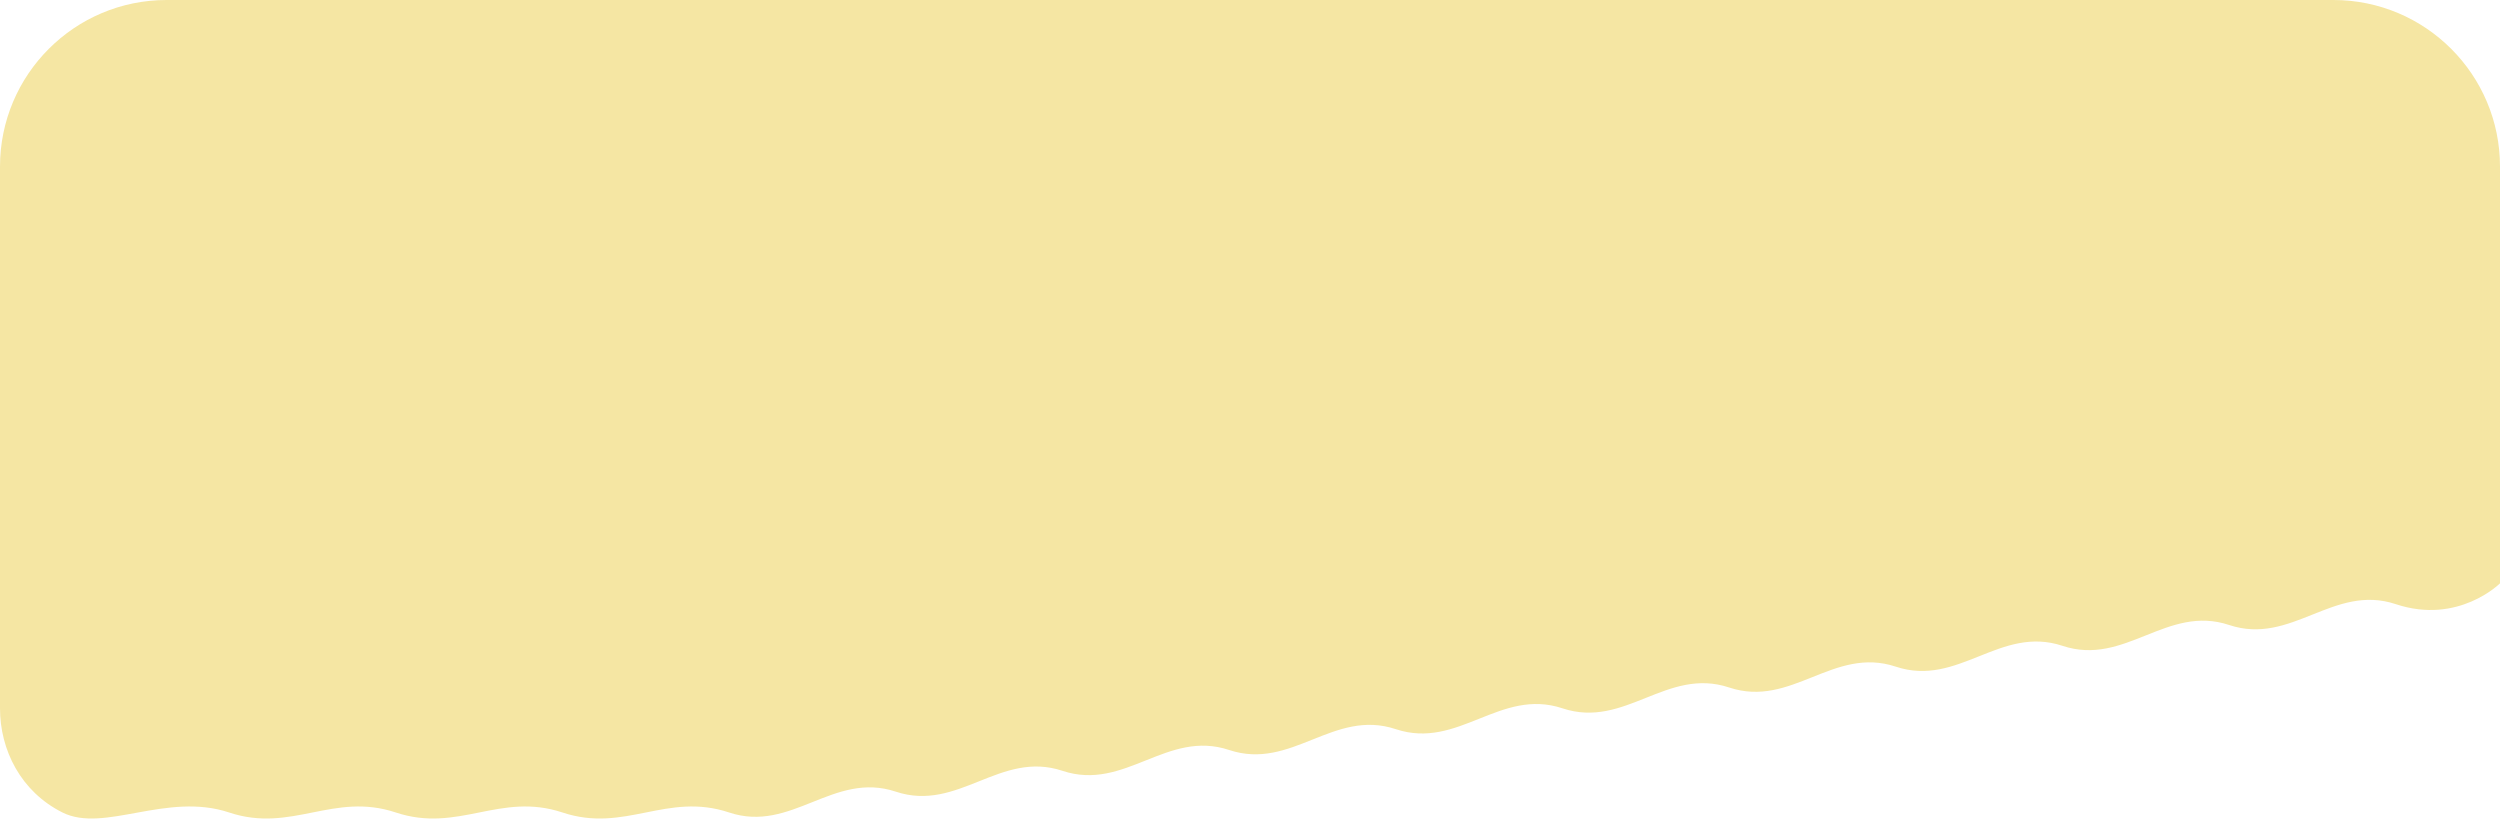
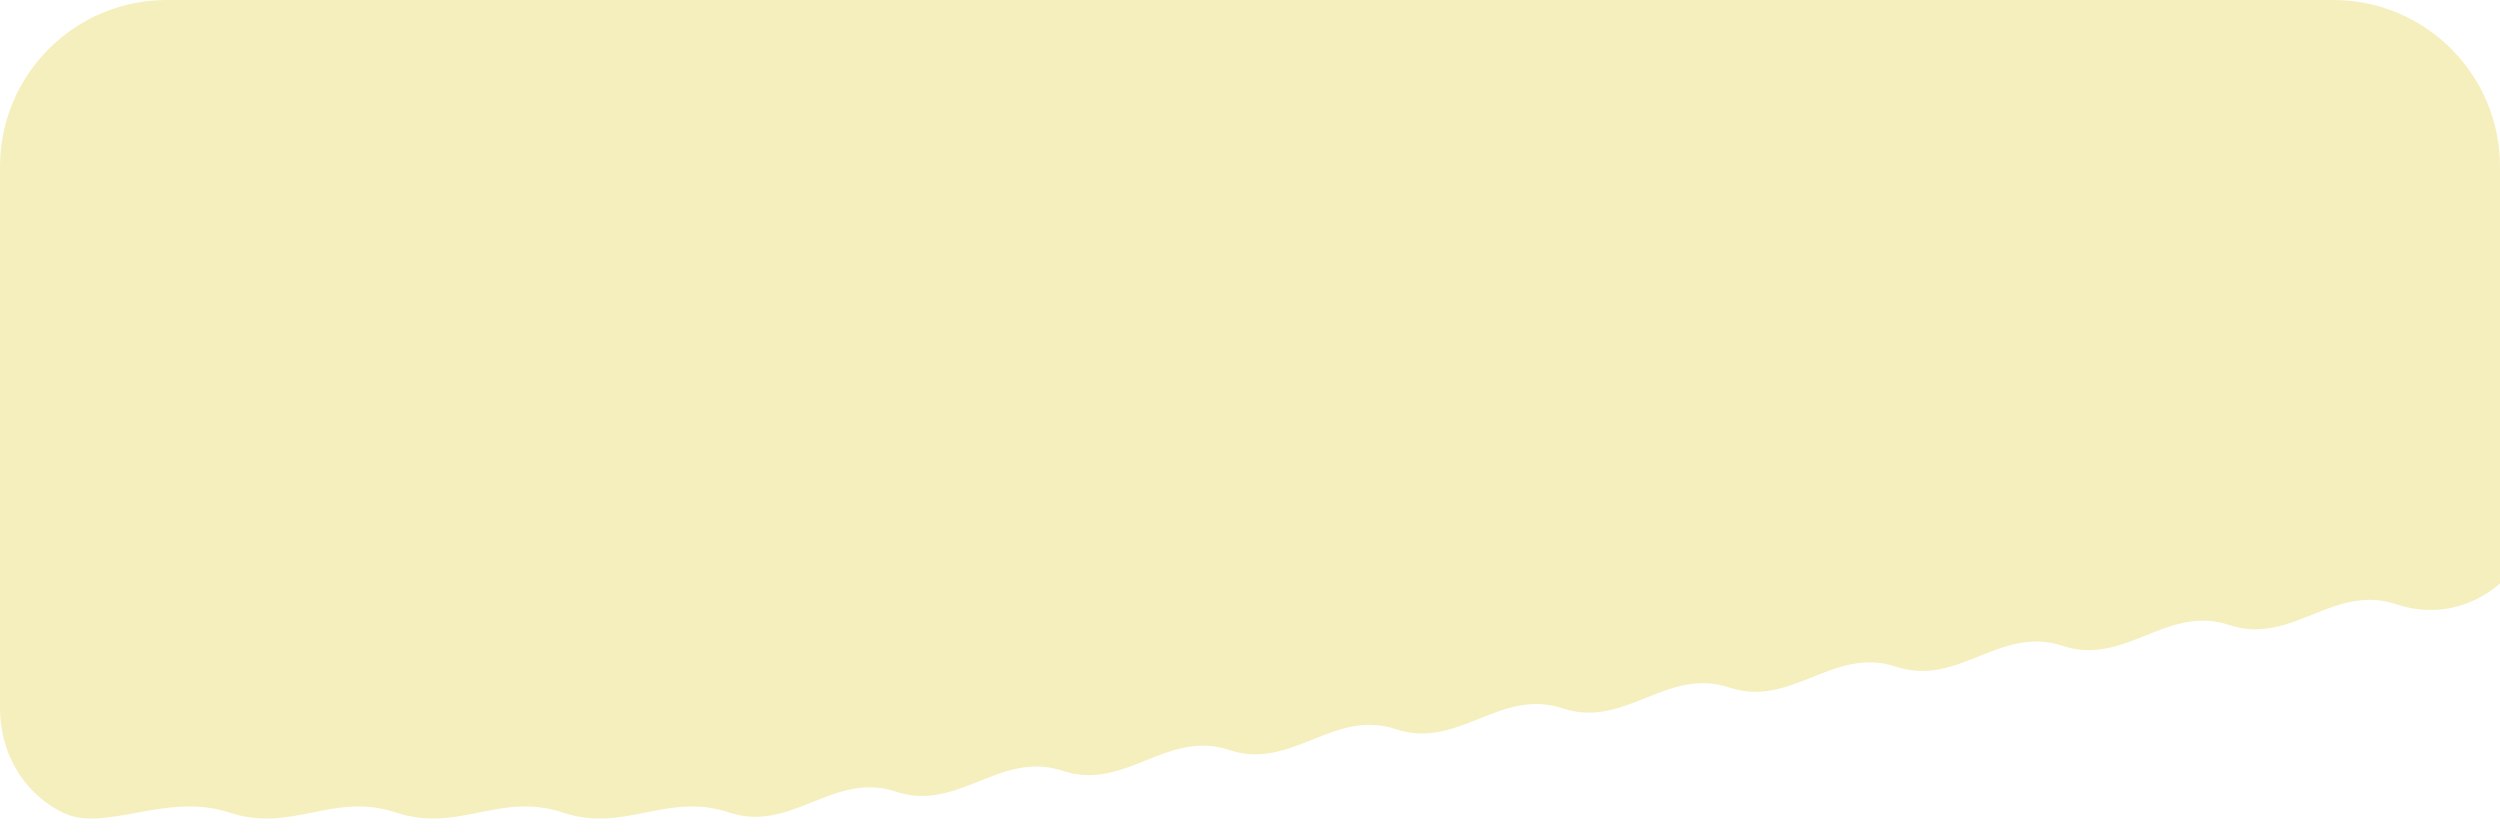
<svg xmlns="http://www.w3.org/2000/svg" width="120" height="40" viewBox="0 0 120 40" fill="none">
-   <path d="M0 8C0 3.582 3.582 0 8 0H112C116.418 0 120 3.582 120 8V28C120 28 118 30 115 29C112 28 110 31 107 30C104 29 102 32 99 31C96 30 94 33 91 32C88 31 86 34 83 33C80 32 78 35 75 34C72 33 70 36 67 35C64 34 62 37 59 36C56 35 54 38 51 37C48 36 46 39 43 38C40 37 38 40 35 39C32 38 30 40 27 39C24 38 22 40 19 39C16 38 14 40 11 39C8 38 5 40 3 39C1 38 0 36 0 34V8Z" fill="#F5E6A3" />
+   <path d="M0 8C0 3.582 3.582 0 8 0H112C116.418 0 120 3.582 120 8V28C120 28 118 30 115 29C112 28 110 31 107 30C104 29 102 32 99 31C96 30 94 33 91 32C88 31 86 34 83 33C80 32 78 35 75 34C72 33 70 36 67 35C64 34 62 37 59 36C56 35 54 38 51 37C48 36 46 39 43 38C40 37 38 40 35 39C32 38 30 40 27 39C24 38 22 40 19 39C16 38 14 40 11 39C8 38 5 40 3 39C1 38 0 36 0 34V8Z" fill="#F5EFBE" />
</svg>
